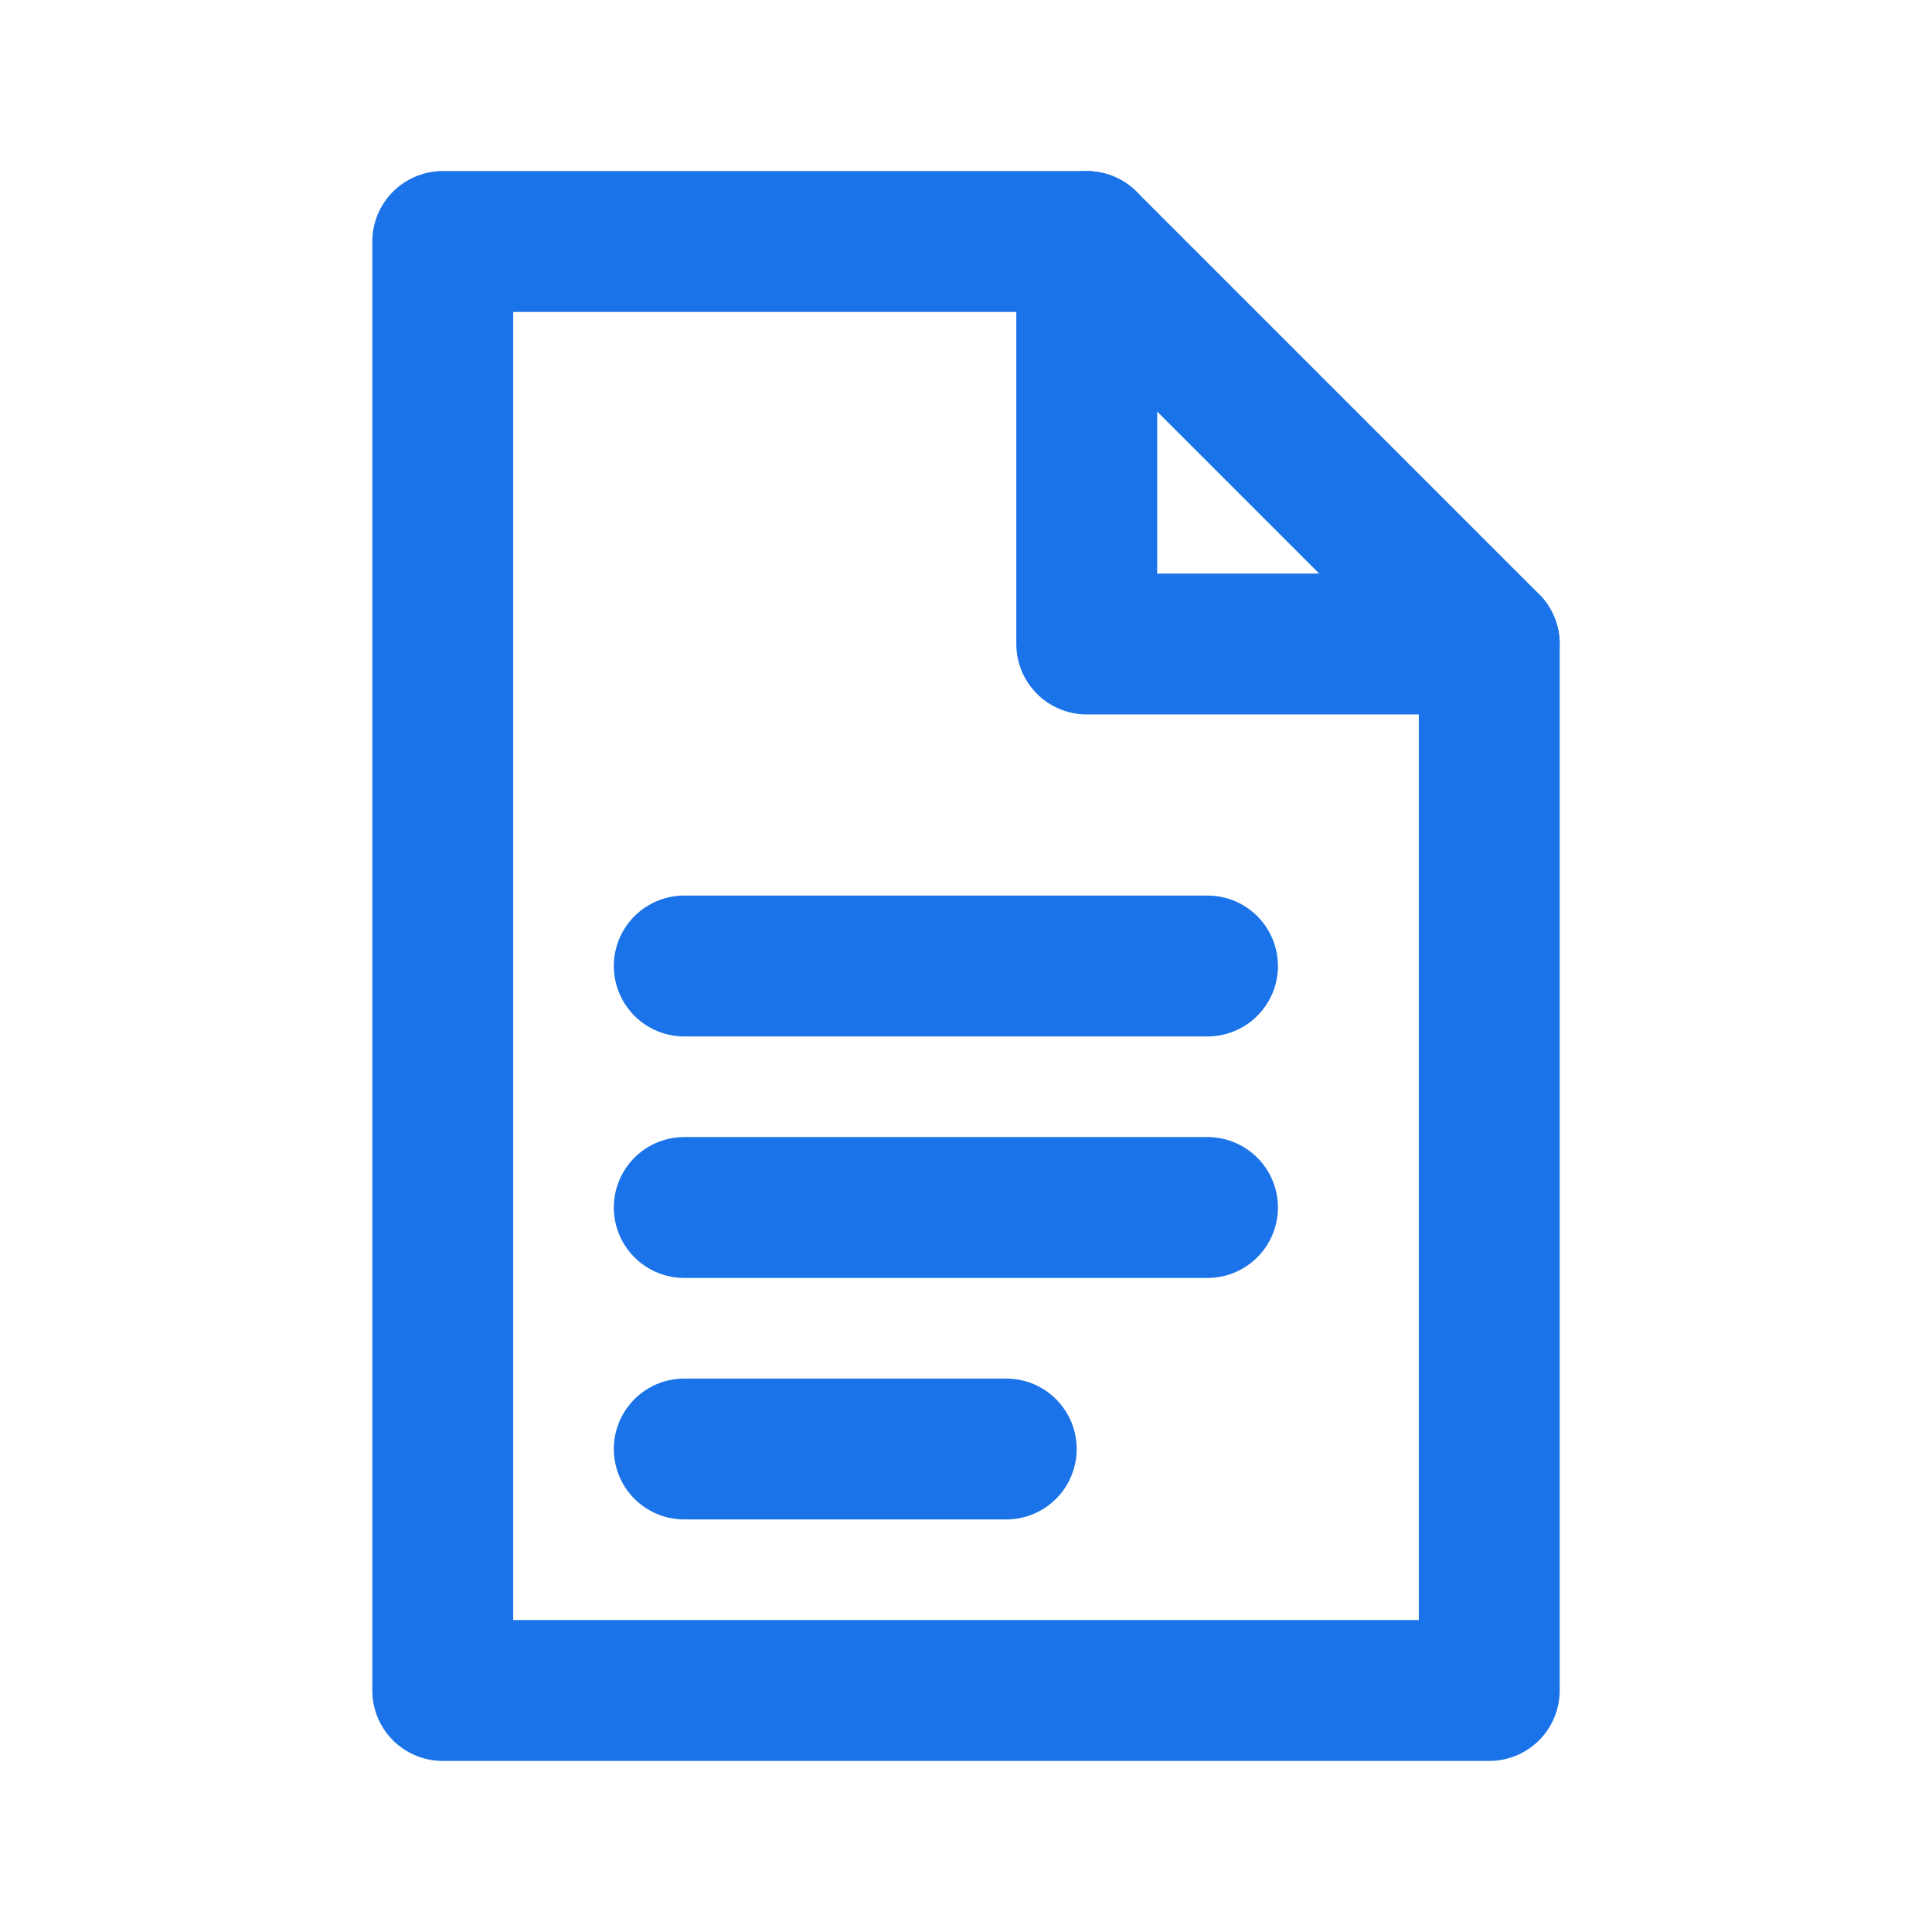
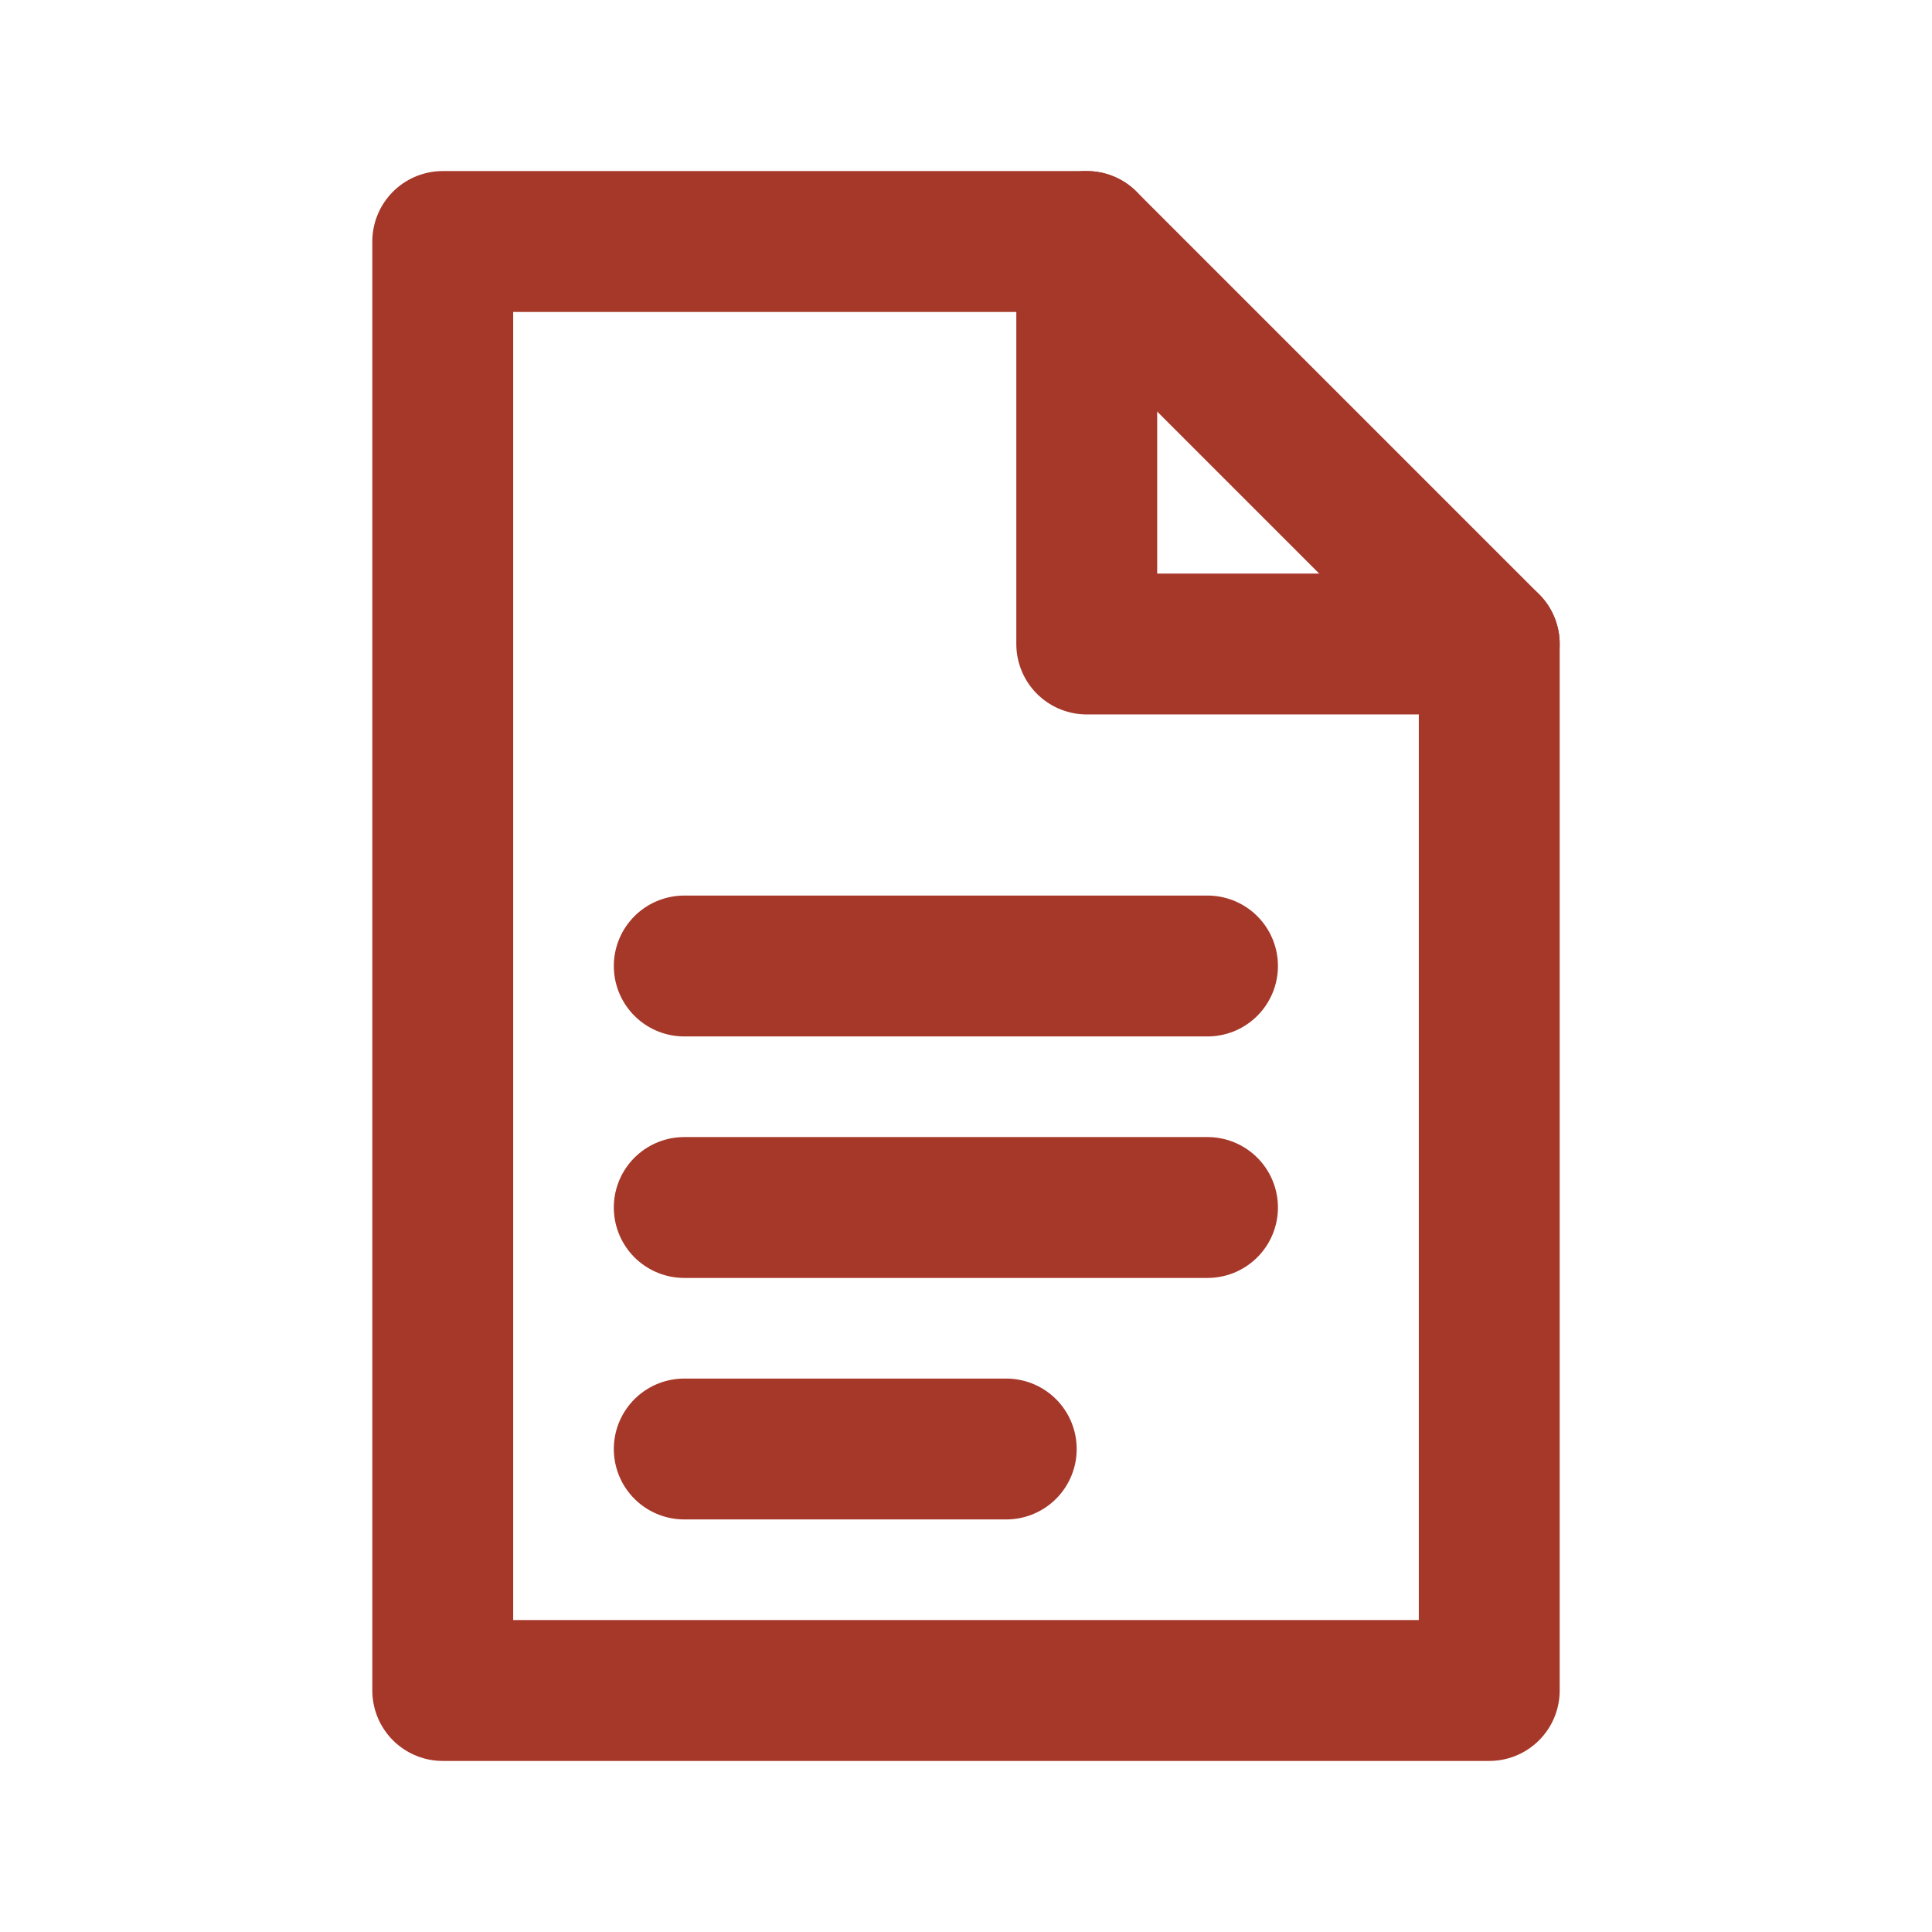
- <svg xmlns="http://www.w3.org/2000/svg" viewBox="0 0 24 24" role="img" aria-labelledby="title desc" style="color:#1A73E8">
+ <svg xmlns="http://www.w3.org/2000/svg" viewBox="0 0 24 24" role="img" aria-labelledby="title desc">
+   <style>svg{color:#A6382A}@media(prefers-color-scheme:dark){svg{color:#E18C7C}}</style>
  <g fill="none" stroke="currentColor" stroke-width="1.75" stroke-linecap="round" stroke-linejoin="round">
    <path d="M5.5 3h8l5 5v13h-13z" />
    <path d="M13.5 3v5h5" />
    <path d="M8.5 12h6.5M8.5 15h6.5M8.5 18h4" />
  </g>
</svg>
